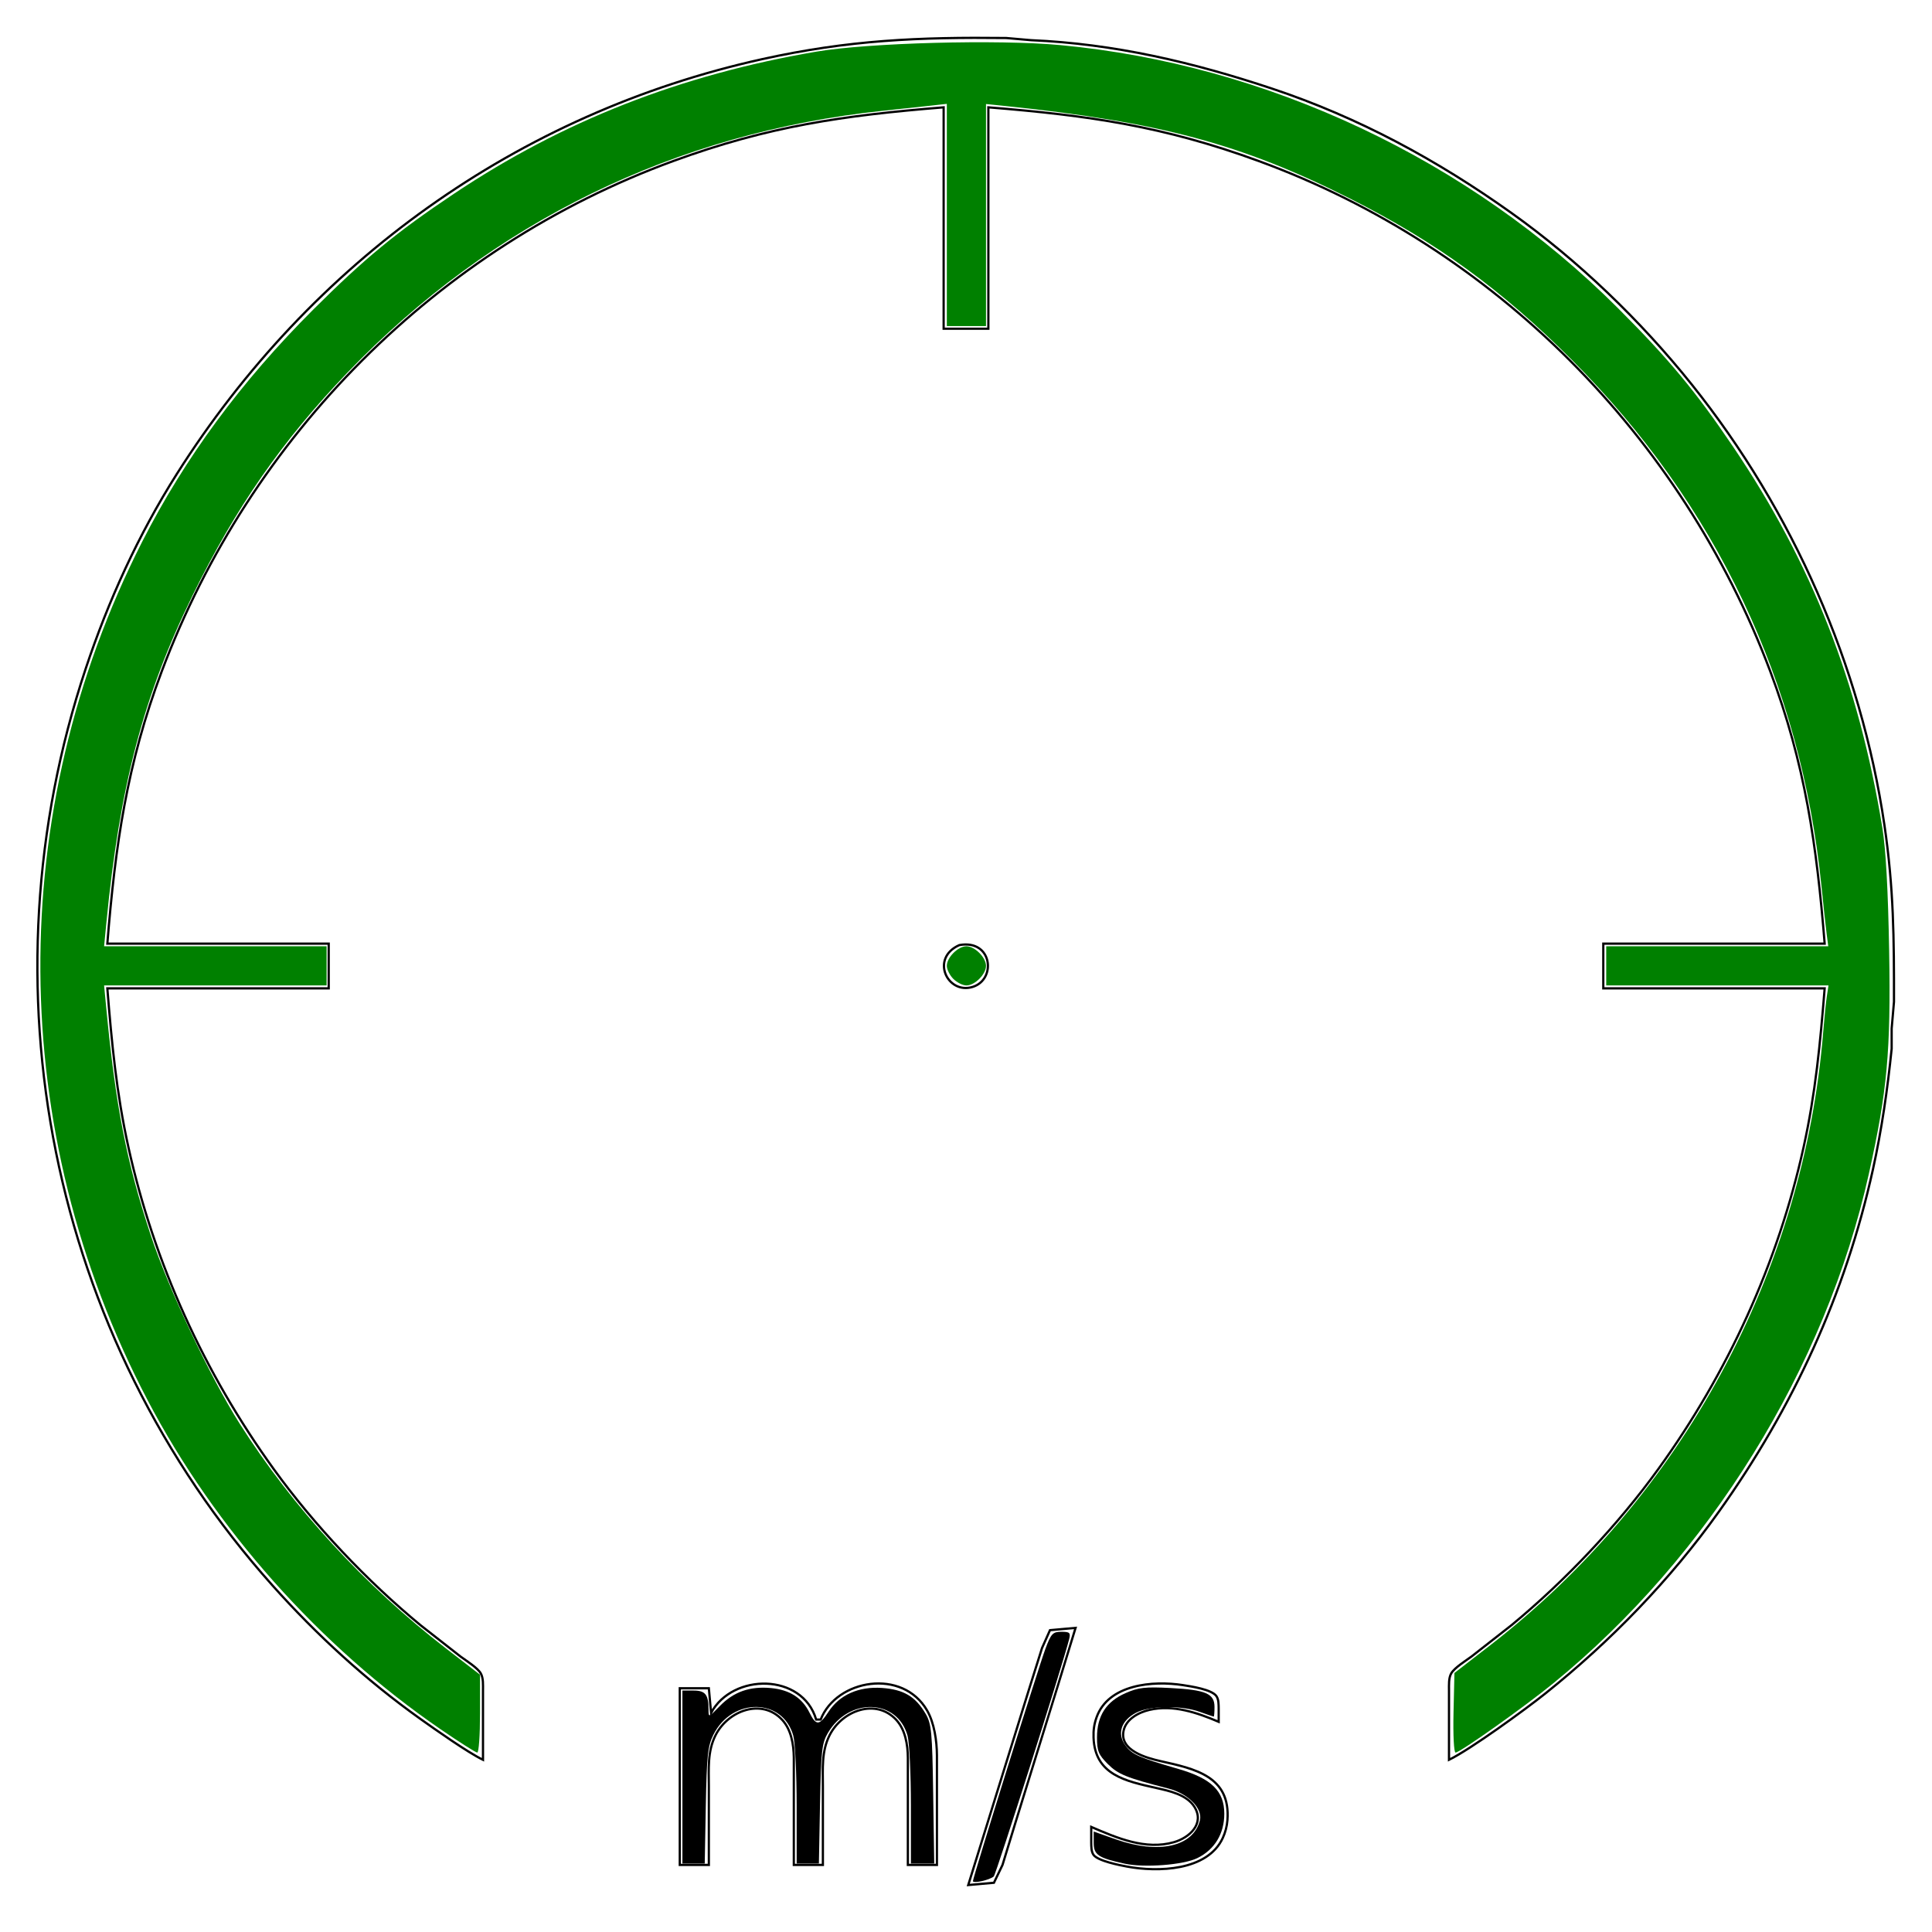
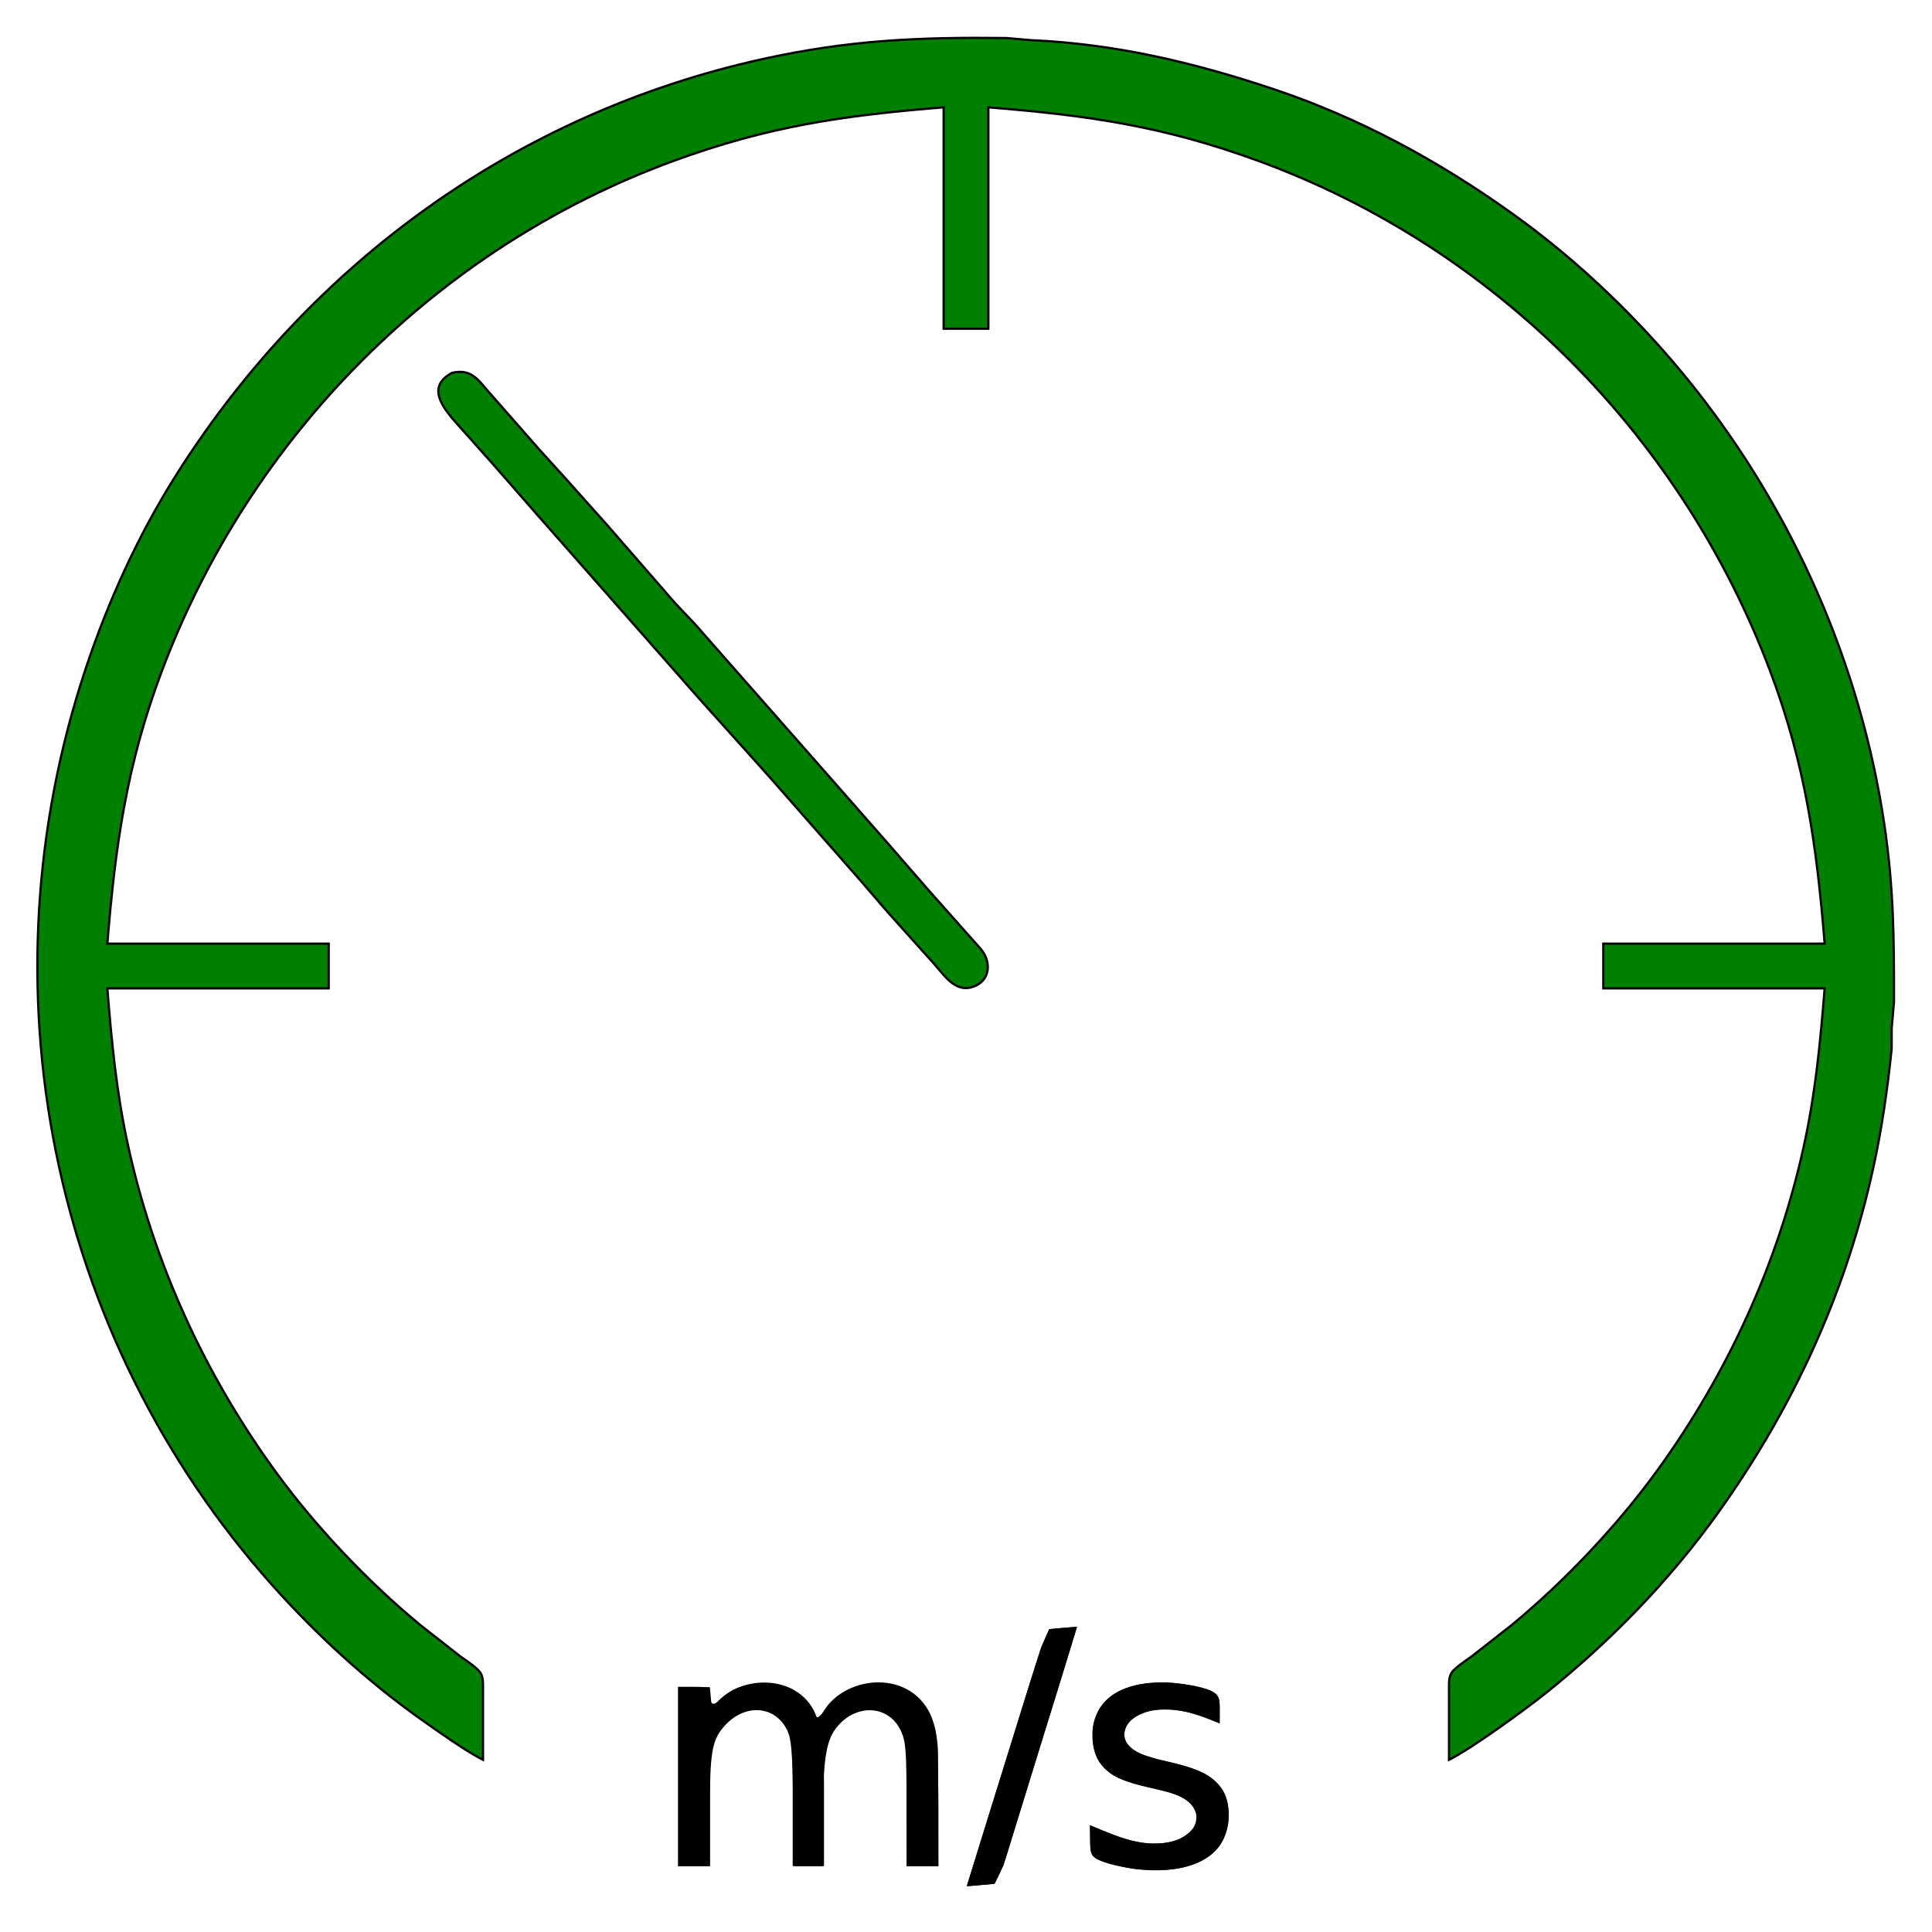
- <svg xmlns="http://www.w3.org/2000/svg" width="12in" height="12in" viewBox="0 0 864 864" id="svg3383" version="1.1">
-   <defs id="defs3388" />
-   <path id="Auswahl" fill="none" stroke="black" stroke-width="1" d="M 188.00,768.71            C 163.76,751.43 141.65,731.19 121.84,709.00              22.17,597.39 -8.83,440.49 38.33,299.00              48.46,268.61 61.89,239.10 79.05,212.00              139.02,117.32 231.36,50.64 341.00,26.42              379.54,17.91 410.85,16.55 450.00,17.00              450.00,17.00 461.00,17.96 461.00,17.96              498.43,19.59 533.57,27.86 569.00,39.67              607.67,52.56 642.87,71.67 676.00,95.29              705.85,116.57 733.72,143.39 756.60,172.00              801.82,228.53 832.17,297.32 842.73,369.00              846.89,397.28 847.04,419.69 847.00,448.00              847.00,448.00 845.96,460.00 845.96,460.00              845.96,460.00 845.96,469.00 845.96,469.00              844.11,487.12 841.51,505.21 837.58,523.00              825.24,578.86 801.86,629.50 768.71,676.00              746.97,706.50 720.24,734.05 691.00,757.40              682.00,764.59 657.67,782.28 648.00,787.00              648.00,787.00 648.00,756.00 648.00,756.00              648.00,753.59 647.78,750.42 649.02,748.30              650.46,745.84 655.55,742.63 658.00,740.85              658.00,740.85 676.00,726.75 676.00,726.75              699.90,707.00 723.41,682.16 741.58,657.00              772.65,613.96 795.12,564.88 806.58,513.00              811.93,488.75 814.01,466.57 816.00,442.00              816.00,442.00 717.00,442.00 717.00,442.00              717.00,442.00 717.00,422.00 717.00,422.00              717.00,422.00 816.00,422.00 816.00,422.00              812.44,378.06 807.33,341.76 791.58,300.00              751.98,195.02 668.61,110.77 563.00,72.05              520.28,56.39 486.77,51.63 442.00,48.00              442.00,48.00 442.00,147.00 442.00,147.00              442.00,147.00 422.00,147.00 422.00,147.00              422.00,147.00 422.00,48.00 422.00,48.00              377.23,51.63 343.72,56.39 301.00,72.05              195.39,110.77 112.02,195.02 72.42,300.00              56.67,341.76 51.56,378.06 48.00,422.00              48.00,422.00 147.00,422.00 147.00,422.00              147.00,422.00 147.00,442.00 147.00,442.00              147.00,442.00 48.00,442.00 48.00,442.00              49.99,466.57 52.07,488.75 57.42,513.00              68.88,564.88 91.35,613.96 122.42,657.00              140.59,682.16 164.10,707.00 188.00,726.75              188.00,726.75 206.00,740.85 206.00,740.85              208.45,742.63 213.54,745.84 214.98,748.30              216.22,750.42 216.00,753.59 216.00,756.00              216.00,756.00 216.00,787.00 216.00,787.00              209.07,783.62 194.75,773.52 188.00,768.71 Z            M 434.98,441.35            C 423.61,444.86 415.90,428.43 429.02,422.65              443.78,419.95 445.74,438.02 434.98,441.35 Z            M 460.02,756.00            C 460.02,756.00 466.00,737.00 466.00,737.00              466.00,737.00 469.56,729.02 469.56,729.02              469.56,729.02 481.00,728.00 481.00,728.00              481.00,728.00 473.02,754.00 473.02,754.00              473.02,754.00 454.14,815.00 454.14,815.00              454.14,815.00 448.33,834.00 448.33,834.00              448.33,834.00 444.49,841.98 444.49,841.98              444.49,841.98 433.00,843.00 433.00,843.00              433.00,843.00 460.02,756.00 460.02,756.00 Z            M 365.00,769.00            C 365.00,769.00 367.00,769.00 367.00,769.00              374.06,750.97 403.67,745.87 414.64,765.00              417.84,770.58 418.97,778.63 419.00,785.00              419.00,785.00 419.00,834.00 419.00,834.00              419.00,834.00 406.00,834.00 406.00,834.00              406.00,834.00 406.00,786.00 406.00,786.00              405.93,780.20 404.87,773.52 400.78,769.11              391.69,759.32 376.56,764.99 371.00,776.00              367.31,783.29 368.00,791.11 368.00,799.00              368.00,799.00 368.00,834.00 368.00,834.00              368.00,834.00 355.00,834.00 355.00,834.00              355.00,834.00 355.00,786.00 355.00,786.00              354.93,780.20 353.87,773.52 349.78,769.11              340.69,759.32 325.56,764.99 320.00,776.00              316.31,783.29 317.00,791.11 317.00,799.00              317.00,799.00 317.00,834.00 317.00,834.00              317.00,834.00 304.00,834.00 304.00,834.00              304.00,834.00 304.00,755.00 304.00,755.00              304.00,755.00 317.00,755.00 317.00,755.00              317.00,755.00 318.00,766.00 318.00,766.00              327.62,748.14 358.82,748.06 365.00,769.00 Z            M 525.00,823.83            C 531.91,821.84 538.85,815.56 534.15,808.04              530.68,802.51 522.93,800.91 517.00,799.58              503.53,796.54 489.60,793.81 489.04,777.00              488.93,773.74 489.29,771.08 490.39,768.00              495.68,753.18 515.61,751.50 529.00,753.59              532.60,754.15 541.87,755.50 543.98,758.51              545.03,760.00 544.96,762.25 545.00,764.00              545.00,764.00 545.00,770.00 545.00,770.00              535.32,765.89 524.67,762.21 514.00,764.68              509.22,765.78 503.58,768.77 502.47,774.00              500.59,782.87 512.67,786.15 519.00,787.58              534.27,791.01 550.40,794.29 548.91,814.00              548.70,816.73 547.97,819.51 546.81,822.00              539.96,836.77 517.71,837.30 504.00,834.74              500.61,834.11 490.93,832.21 489.02,829.49              487.97,828.00 488.04,825.75 488.00,824.00              488.00,824.00 488.00,817.00 488.00,817.00              499.49,821.94 512.27,827.50 525.00,823.83 Z" />
-   <path style="fill:#008000" d="" id="path4210" transform="scale(0.8,0.8)" />
-   <path style="fill:#008000" d="m 532.931,547.221 c -2.007,-2.007 -3.65,-5.292 -3.65,-7.299 0,-4.7 6.249,-10.949 10.949,-10.949 4.7,0 10.949,6.249 10.949,10.949 0,4.7 -6.249,10.949 -10.949,10.949 -2.007,0 -5.292,-1.642 -7.299,-3.65 z" id="path4212" transform="scale(0.8,0.8)" />
-   <path style="fill:#008000" d="M 246.282,966.665 C 178.721,920.332 120.138,854.514 82.469,782.62 3.645,632.18 2.554,454.043 79.529,302.729 103.306,255.989 134.816,213.239 175.113,173.044 203.604,144.626 221.61,129.805 253.738,108.326 314.608,67.631 380.442,41.808 456.29,28.874 c 29.108,-4.963 101.517,-6.912 136.349,-3.67 115.759,10.776 228.719,64.031 311.72,146.961 28.461,28.437 43.411,46.426 64.5,77.615 44.046,65.14 70.106,131.69 83.372,212.911 1.963,12.021 3.22,34.754 3.814,69.019 0.971,55.998 -1.054,78.209 -11.351,124.492 -24.145,108.527 -89.362,213.796 -176.454,284.821 -16.253,13.254 -52.122,38.674 -54.572,38.674 -0.93,0 -1.432,-9.762 -1.144,-22.247 l 0.512,-22.247 20.073,-15.545 c 107.182,-83.006 175.339,-208.706 186.113,-343.241 0.603,-7.527 1.506,-16.355 2.007,-19.617 l 0.911,-5.931 -62.126,0 -62.126,0 0,-10.949 0,-10.949 62.064,0 62.064,0 -0.899,-6.843 c -0.494,-3.764 -1.811,-15.876 -2.927,-26.916 C 1006.742,381.876 959.316,281.868 878.82,201.316 839.412,161.88 803.015,135.405 754.643,110.989 694.262,80.512 648.136,68.139 561.672,59.227 l -10.493,-1.082 0,62.059 0,62.059 -10.949,0 -10.949,0 0,-62.106 0,-62.106 -8.668,0.974 c -4.767,0.536 -16.879,1.833 -26.916,2.884 -115.977,12.141 -218.909,62.441 -299.423,146.319 -36.361,37.881 -62.559,75.567 -86.604,124.58 -27.588,56.238 -40.847,106.718 -48.289,183.848 l -1.188,12.317 62.188,0 62.188,0 0,10.949 0,10.949 -62.188,0 -62.188,0 1.176,12.317 c 5.297,55.474 11.287,86.103 24.89,127.279 9.879,29.902 33.127,79.197 49.624,105.221 29.671,46.806 69.912,90.669 115.402,125.786 l 19.049,14.705 0,21.759 c 0,11.967 -0.687,21.759 -1.526,21.759 -0.839,0 -10.077,-5.864 -20.529,-13.032 z" id="path4214" transform="scale(0.8,0.8)" />
-   <path style="fill:#000000" d="m 381.473,993.383 0,-48.357 6.192,0 c 6.599,0 8.407,2.25 8.407,10.466 0,4.692 0.001,4.692 6.314,-1.808 7.771,-8.002 16.849,-11.175 28.706,-10.036 10.371,0.997 17.36,5.485 21.443,13.772 3.634,7.376 5.538,7.284 10.587,-0.512 6.145,-9.487 16.921,-14.275 30.002,-13.328 12.06,0.872 18.611,4.758 24.297,14.411 3.282,5.571 3.709,10.105 4.236,44.973 l 0.586,38.777 -6.517,0 -6.517,0 -0.01,-32.39 c -0.006,-17.815 -0.851,-35.417 -1.878,-39.116 -5.732,-20.638 -32.763,-21.536 -44.545,-1.48 -3.335,5.676 -3.818,10.056 -4.378,39.683 l -0.63,33.302 -6.213,0 -6.213,0 -0.01,-32.39 c -0.006,-17.815 -0.851,-35.417 -1.878,-39.116 -5.864,-21.112 -34.154,-21.46 -44.644,-0.549 -3.153,6.285 -3.732,11.683 -4.254,39.665 l -0.604,32.39 -6.239,0 -6.239,0 0,-48.357 z" id="path4216" transform="scale(0.8,0.8)" />
-   <path style="fill:#000000" d="" id="path4218" transform="scale(0.8,0.8)" />
-   <path style="fill:#000000" d="" id="path4220" transform="scale(0.8,0.8)" />
-   <path style="fill:#000000" d="m 543.88,1051.536 c 0,-2.011 36.626,-119.406 40.489,-129.776 3.197,-8.583 4.129,-9.58 8.947,-9.58 4.693,0 5.245,0.532 4.33,4.177 -3.512,13.993 -40.814,131.384 -42.129,132.58 -2.198,2 -11.636,4.108 -11.636,2.599 z" id="path4222" transform="scale(0.8,0.8)" />
-   <path style="fill:#000000" d="" id="path4224" transform="scale(0.8,0.8)" />
-   <path style="fill:#000000" d="m 628.733,1041.807 c -14.877,-3.237 -17.336,-4.897 -17.336,-11.707 l 0,-6.256 12.317,4.347 c 24.027,8.48 43.361,4.129 47.033,-10.584 1.66,-6.65 -6.528,-14.951 -17.547,-17.788 -23.534,-6.061 -28.142,-7.922 -33.92,-13.699 -5.198,-5.198 -6.057,-7.313 -6.051,-14.908 0.009,-12.023 5.102,-19.948 15.883,-24.716 7.18,-3.176 11.062,-3.622 25.105,-2.888 19.892,1.04 24.698,3.104 24.698,10.607 0,2.976 -0.205,5.398 -0.456,5.383 -0.251,-0.015 -3.741,-1.211 -7.755,-2.657 -10.292,-3.708 -27.773,-3.507 -35.475,0.406 -8.496,4.318 -10.972,11.851 -6.058,18.433 3.778,5.06 7.344,6.637 29.553,13.071 18.515,5.364 25.666,12.347 25.666,25.065 0,11.152 -5.398,20.034 -15.055,24.77 -7.826,3.838 -29.611,5.513 -40.601,3.122 z" id="path4226" transform="scale(0.8,0.8)" />
+ <svg xmlns="http://www.w3.org/2000/svg" width="12in" height="12in" viewBox="0 0 864 864" id="svg2" version="1.1">
+   <defs id="defs7" />
+   <path id="Auswahl" d="M 188.00,768.71            C 163.76,751.43 141.65,731.19 121.84,709.00              22.17,597.39 -8.83,440.49 38.33,299.00              48.46,268.61 61.89,239.10 79.05,212.00              139.02,117.32 231.36,50.64 341.00,26.42              379.54,17.91 410.85,16.55 450.00,17.00              450.00,17.00 461.00,17.96 461.00,17.96              498.43,19.59 533.57,27.86 569.00,39.67              607.67,52.56 642.87,71.67 676.00,95.29              705.85,116.57 733.72,143.39 756.60,172.00              801.82,228.53 832.17,297.32 842.73,369.00              846.89,397.28 847.04,419.69 847.00,448.00              847.00,448.00 845.96,460.00 845.96,460.00              845.96,460.00 845.96,469.00 845.96,469.00              844.11,487.12 841.51,505.21 837.58,523.00              825.24,578.86 801.86,629.50 768.71,676.00              746.97,706.50 720.24,734.05 691.00,757.40              682.00,764.59 657.67,782.28 648.00,787.00              648.00,787.00 648.00,756.00 648.00,756.00              648.00,753.59 647.78,750.42 649.02,748.30              650.46,745.84 655.55,742.63 658.00,740.85              658.00,740.85 676.00,726.75 676.00,726.75              699.90,707.00 723.41,682.16 741.58,657.00              772.65,613.96 795.12,564.88 806.58,513.00              811.93,488.75 814.01,466.57 816.00,442.00              816.00,442.00 717.00,442.00 717.00,442.00              717.00,442.00 717.00,422.00 717.00,422.00              717.00,422.00 816.00,422.00 816.00,422.00              812.44,378.06 807.33,341.76 791.58,300.00              751.98,195.02 668.61,110.77 563.00,72.05              520.28,56.39 486.77,51.63 442.00,48.00              442.00,48.00 442.00,147.00 442.00,147.00              442.00,147.00 422.00,147.00 422.00,147.00              422.00,147.00 422.00,48.00 422.00,48.00              377.23,51.63 343.72,56.39 301.00,72.05              195.39,110.77 112.02,195.02 72.42,300.00              56.67,341.76 51.56,378.06 48.00,422.00              48.00,422.00 147.00,422.00 147.00,422.00              147.00,422.00 147.00,442.00 147.00,442.00              147.00,442.00 48.00,442.00 48.00,442.00              49.99,466.57 52.07,488.75 57.42,513.00              68.88,564.88 91.35,613.96 122.42,657.00              140.59,682.16 164.10,707.00 188.00,726.75              188.00,726.75 206.00,740.85 206.00,740.85              208.45,742.63 213.54,745.84 214.98,748.30              216.22,750.42 216.00,753.59 216.00,756.00              216.00,756.00 216.00,787.00 216.00,787.00              209.07,783.62 194.75,773.52 188.00,768.71 Z            M 220.08,177.00            C 220.08,177.00 241.17,201.00 241.17,201.00              241.17,201.00 254.75,216.00 254.75,216.00              254.75,216.00 271.71,235.00 271.71,235.00              271.71,235.00 302.17,270.00 302.17,270.00              302.17,270.00 310.71,279.00 310.71,279.00              310.71,279.00 375.83,353.00 375.83,353.00              375.83,353.00 396.92,377.00 396.92,377.00              396.92,377.00 415.17,398.00 415.17,398.00              415.17,398.00 438.65,424.42 438.65,424.42              443.17,429.83 443.12,437.96 435.96,440.99              427.94,444.39 423.07,437.25 418.57,432.00              418.57,432.00 396.17,407.00 396.17,407.00              396.17,407.00 385.00,394.00 385.00,394.00              385.00,394.00 343.71,347.00 343.71,347.00              343.71,347.00 312.29,312.00 312.29,312.00              312.29,312.00 240.07,230.00 240.07,230.00              240.07,230.00 220.84,208.00 220.84,208.00              220.84,208.00 202.13,187.00 202.13,187.00              196.62,180.17 191.72,172.42 202.13,166.74              211.47,164.53 214.40,170.82 220.08,177.00 Z            M 460.02,756.00            C 460.02,756.00 466.00,737.00 466.00,737.00              466.00,737.00 469.56,729.02 469.56,729.02              469.56,729.02 481.00,728.00 481.00,728.00              481.00,728.00 473.02,754.00 473.02,754.00              473.02,754.00 454.14,815.00 454.14,815.00              454.14,815.00 448.33,834.00 448.33,834.00              448.33,834.00 444.49,841.98 444.49,841.98              444.49,841.98 433.00,843.00 433.00,843.00              433.00,843.00 460.02,756.00 460.02,756.00 Z            M 365.00,769.00            C 365.00,769.00 367.00,769.00 367.00,769.00              374.06,750.97 403.67,745.87 414.64,765.00              417.84,770.58 418.97,778.63 419.00,785.00              419.00,785.00 419.00,834.00 419.00,834.00              419.00,834.00 406.00,834.00 406.00,834.00              406.00,834.00 406.00,786.00 406.00,786.00              405.93,780.20 404.87,773.52 400.78,769.11              391.69,759.32 376.56,764.99 371.00,776.00              367.31,783.29 368.00,791.11 368.00,799.00              368.00,799.00 368.00,834.00 368.00,834.00              368.00,834.00 355.00,834.00 355.00,834.00              355.00,834.00 355.00,786.00 355.00,786.00              354.93,780.20 353.87,773.52 349.78,769.11              340.69,759.32 325.56,764.99 320.00,776.00              316.31,783.29 317.00,791.11 317.00,799.00              317.00,799.00 317.00,834.00 317.00,834.00              317.00,834.00 304.00,834.00 304.00,834.00              304.00,834.00 304.00,755.00 304.00,755.00              304.00,755.00 317.00,755.00 317.00,755.00              317.00,755.00 318.00,766.00 318.00,766.00              327.62,748.14 358.82,748.06 365.00,769.00 Z            M 525.00,823.83            C 531.91,821.84 538.85,815.56 534.15,808.04              530.68,802.51 522.93,800.91 517.00,799.58              503.53,796.54 489.60,793.81 489.04,777.00              488.93,773.74 489.29,771.08 490.39,768.00              495.68,753.18 515.61,751.50 529.00,753.59              532.60,754.15 541.87,755.50 543.98,758.51              545.03,760.00 544.96,762.25 545.00,764.00              545.00,764.00 545.00,770.00 545.00,770.00              535.32,765.89 524.67,762.21 514.00,764.68              509.22,765.78 503.58,768.77 502.47,774.00              500.59,782.87 512.67,786.15 519.00,787.58              534.27,791.01 550.40,794.29 548.91,814.00              548.70,816.73 547.97,819.51 546.81,822.00              539.96,836.77 517.71,837.30 504.00,834.74              500.61,834.11 490.93,832.21 489.02,829.49              487.97,828.00 488.04,825.75 488.00,824.00              488.00,824.00 488.00,817.00 488.00,817.00              499.49,821.94 512.27,827.50 525.00,823.83 Z" stroke-width="1" stroke="black" fill="none" style="fill:#008000" />
+   <path style="fill:#000000;fill-opacity:1" d="m 378.994,993.107 0,-50.157 8.899,0 c 7.694,0 8.899,0.42 8.899,3.104 0,6.991 1.612,8.081 5.783,3.91 2.176,-2.176 6.474,-5.008 9.551,-6.294 6.566,-2.744 21.346,-3.071 27.841,-0.617 5.764,2.178 13.327,9.248 15.283,14.288 1.499,3.861 1.524,3.851 7.292,-2.887 7.826,-9.143 16.712,-13.447 27.96,-13.543 16.604,-0.142 28.562,9.576 32.372,26.309 0.912,4.004 1.676,22.753 1.697,41.662 l 0.04,34.382 -8.899,0 -8.899,0 -0.035,-34.382 c -0.031,-30.273 -0.403,-35.191 -3.109,-41.151 -6.767,-14.904 -25.611,-15.735 -36.389,-1.604 -5.672,7.437 -7.313,18.958 -7.354,51.653 l -0.033,25.483 -7.931,0 -7.931,0 -0.597,-35.191 c -0.498,-29.375 -1.064,-36.138 -3.421,-40.924 -7.013,-14.241 -24.373,-14.998 -35.684,-1.555 -6.417,7.626 -7.517,14.543 -7.527,47.333 l -0.009,30.337 -8.899,0 -8.899,0 0,-50.157 z" id="path4147" transform="scale(0.8,0.8)" />
+   <path style="fill:#000000;fill-opacity:1" d="m 540.586,1054.044 c 0,-0.261 26.224,-84.763 35.265,-113.637 5.416,-17.295 6.596,-20.582 10.632,-29.607 0.08,-0.179 15.204,-1.448 15.363,-1.289 0.095,0.095 -1.258,4.81 -3.007,10.478 -1.749,5.668 -10.095,32.694 -18.548,60.057 -8.453,27.364 -16.222,52.573 -17.265,56.022 -1.998,6.607 -6.604,16.979 -7.548,17.001 -0.293,0.01 -3.172,0.274 -6.398,0.595 -6.391,0.635 -8.494,0.729 -8.494,0.38 z" id="path4149" transform="scale(0.8,0.8)" />
+   <path style="fill:#000000;fill-opacity:1" d="m 634.427,1044.713 c -8.879,-1.204 -18.343,-3.763 -21.629,-5.847 -2.953,-1.873 -3.208,-2.715 -3.378,-11.163 l -0.148,-7.354 7.42,3.031 c 12.943,5.287 20.33,7.127 28.656,7.139 7.91,0.012 14.019,-1.739 18.407,-5.274 3.408,-2.745 4.789,-5.141 4.988,-8.648 0.134,-2.376 0.002,-3.099 -0.905,-4.953 -2.428,-4.962 -7.898,-8.204 -17.95,-10.64 -22.83,-5.532 -26.704,-7.03 -32.237,-12.463 -4.677,-4.593 -6.798,-10.307 -6.832,-18.404 -0.022,-5.301 0.62,-8.304 2.727,-12.741 5.217,-10.989 17.696,-16.791 36.101,-16.784 10.053,0.004 22.714,2.263 27.824,4.966 1.962,1.038 2.646,1.668 3.371,3.107 0.829,1.644 0.91,2.373 0.91,8.191 0,3.512 -0.061,6.386 -0.135,6.386 -0.074,0 -1.857,-0.701 -3.962,-1.557 -9.915,-4.034 -16.535,-5.673 -24.217,-5.996 -8.1,-0.34 -13.641,0.876 -18.823,4.13 -6.286,3.948 -7.975,10.953 -3.788,15.71 3.51,3.987 7.726,5.777 21.507,9.131 16.597,4.039 22.861,6.777 28.038,12.256 3.839,4.063 5.467,7.684 6.236,13.868 0.792,6.377 -0.617,13.707 -3.656,19.019 -4.655,8.137 -14.507,13.481 -27.886,15.127 -4.723,0.581 -15.52,0.457 -20.64,-0.237 z" id="path4151" transform="scale(0.8,0.8)" />
</svg>
